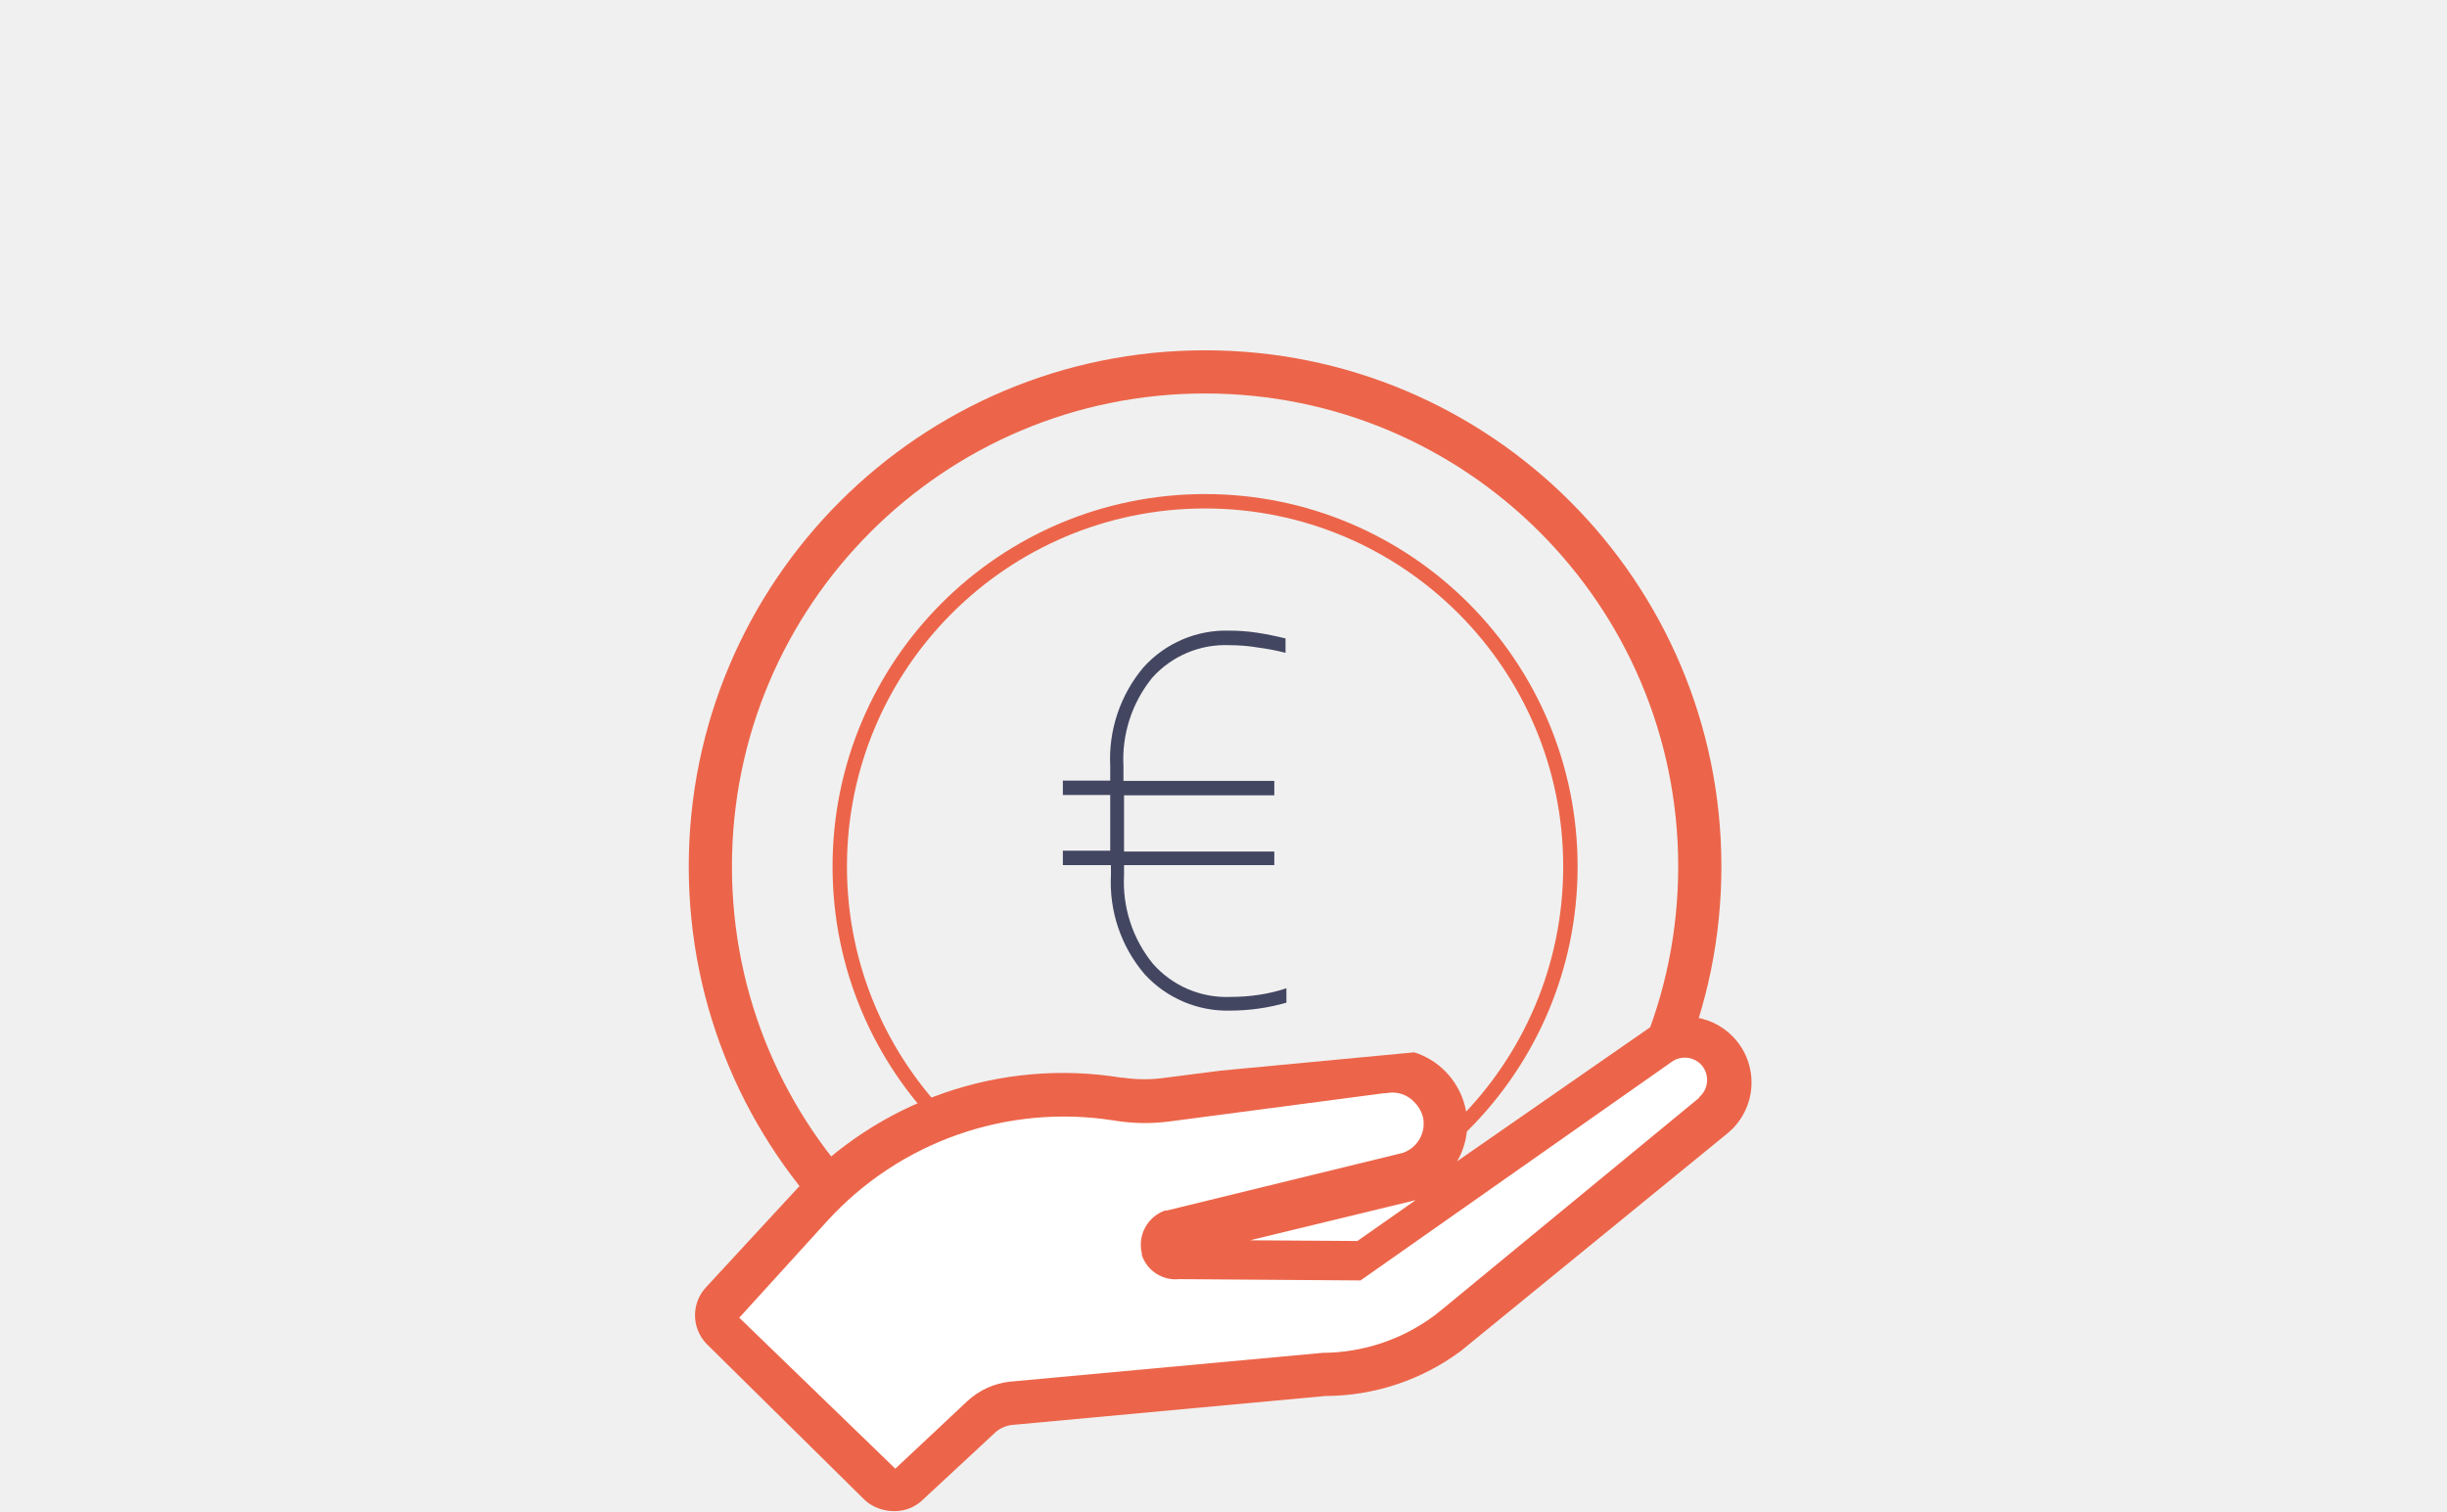
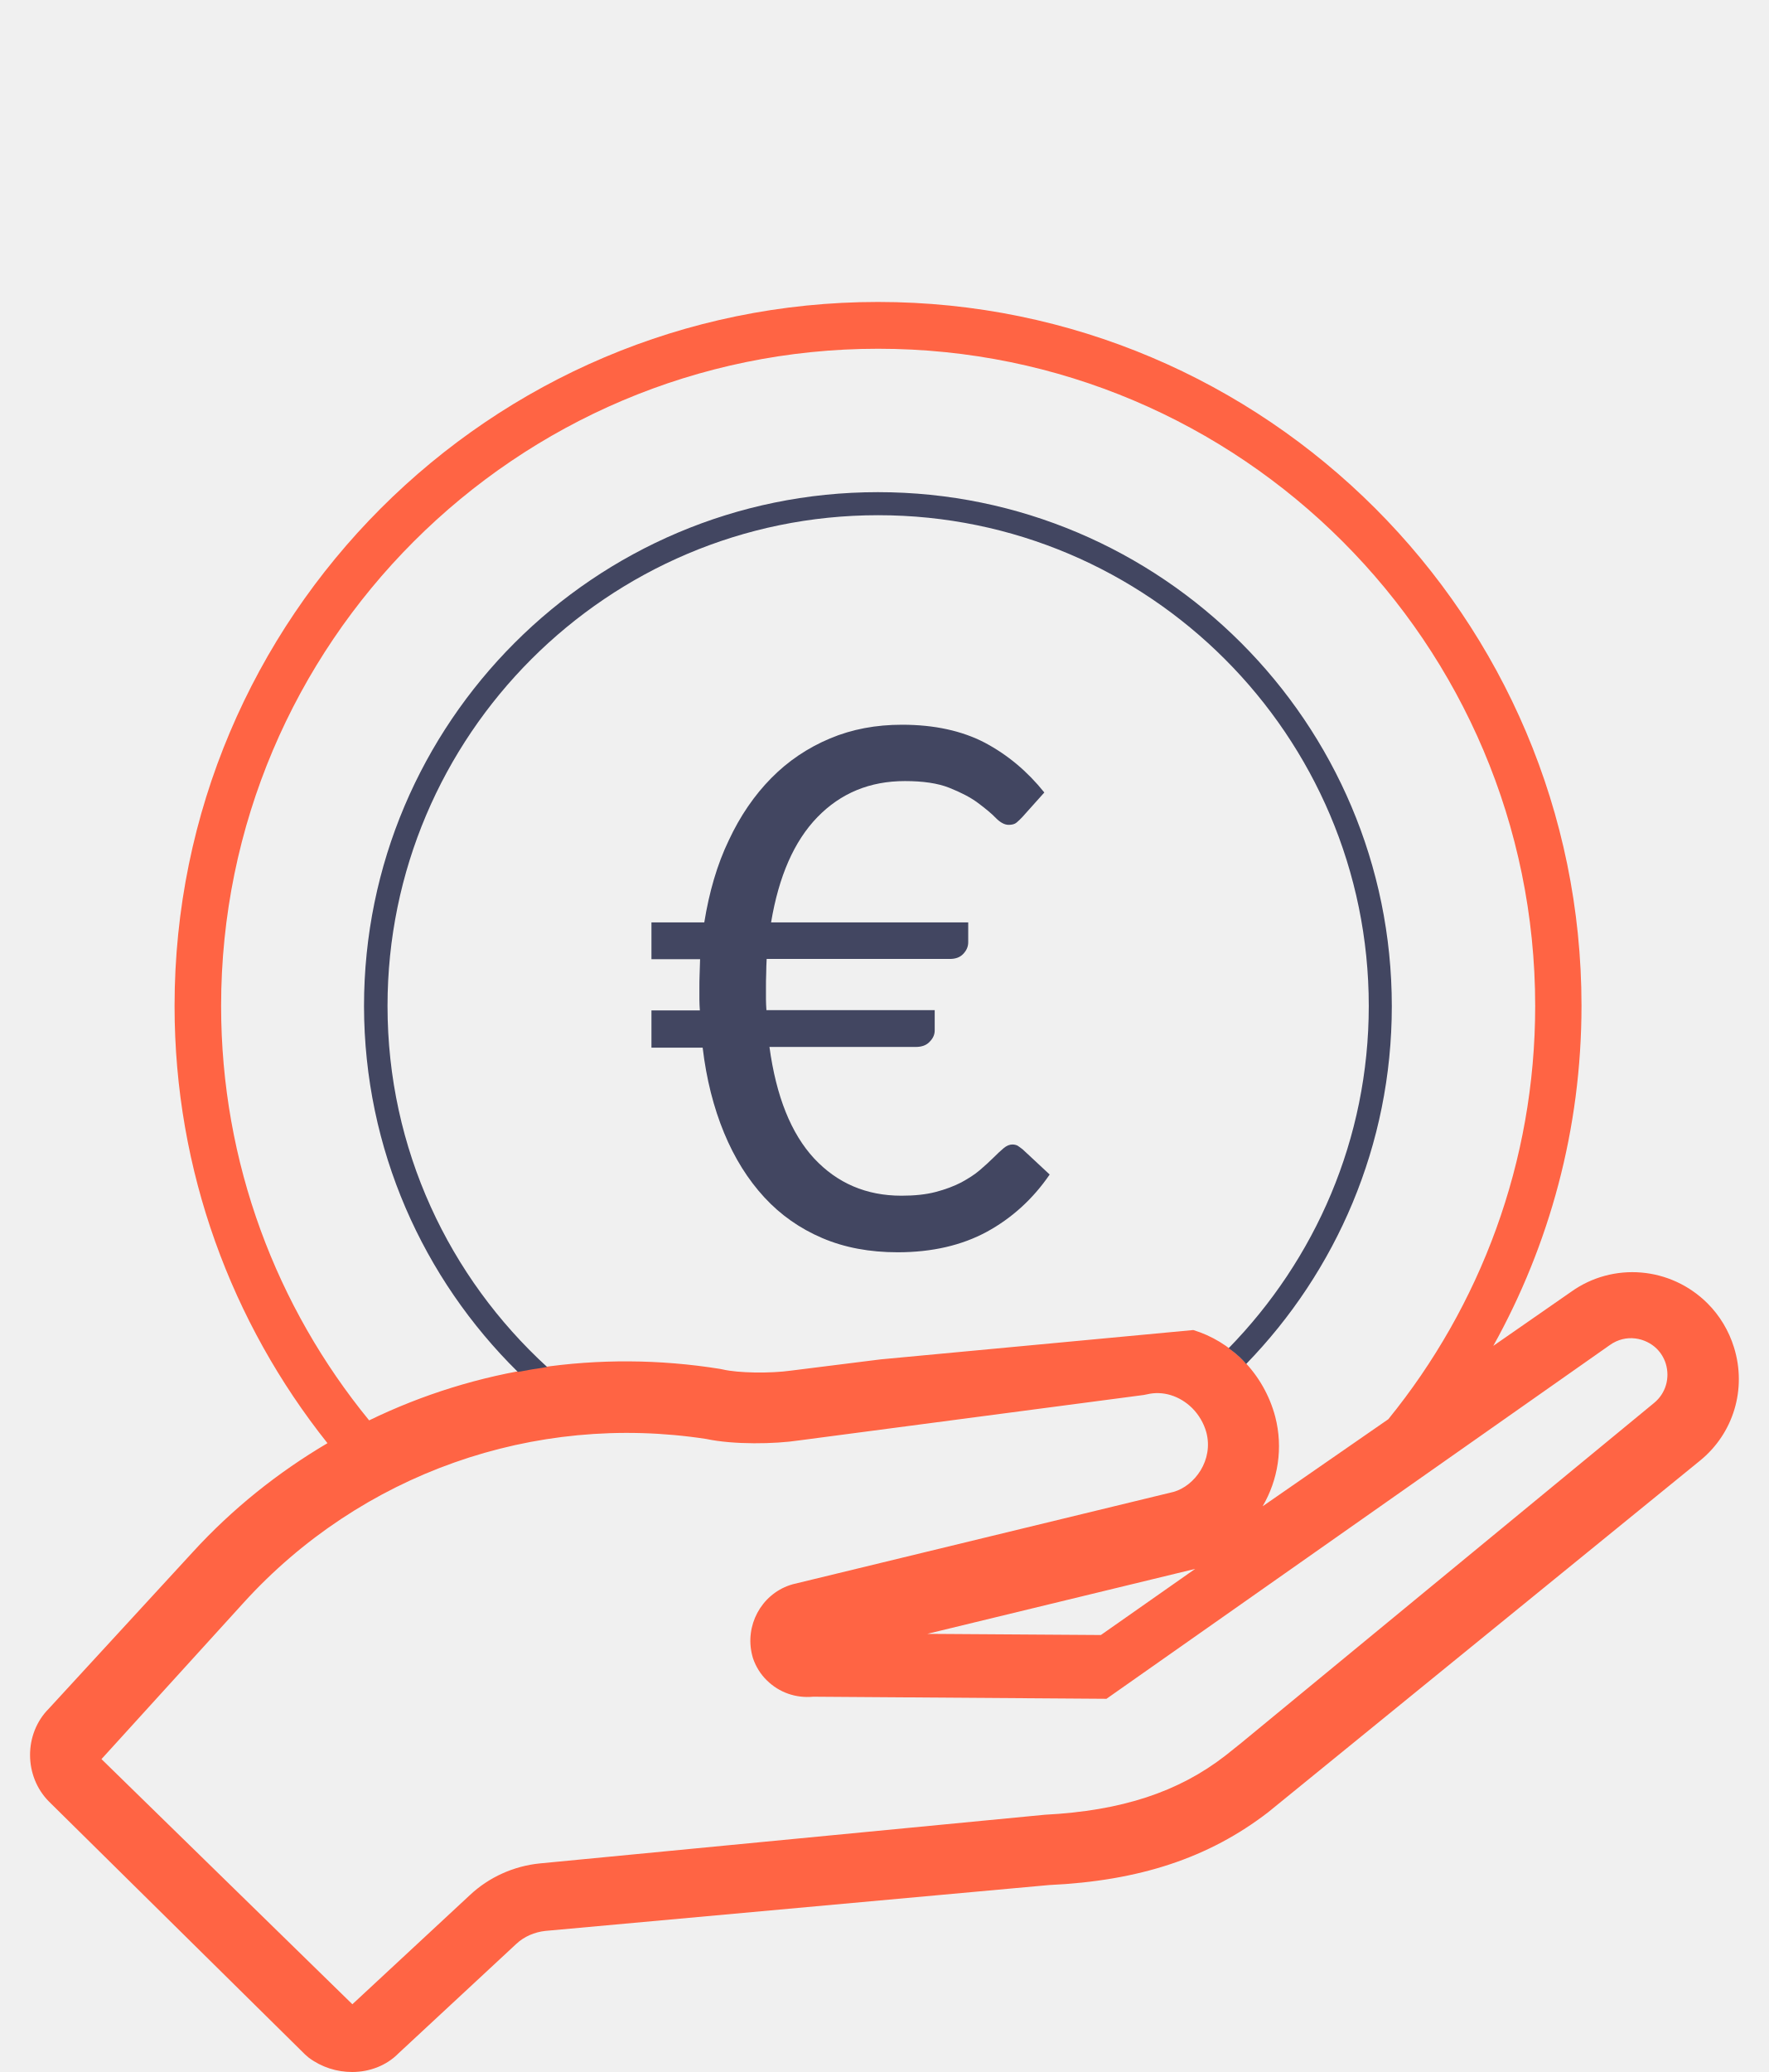
- <svg xmlns="http://www.w3.org/2000/svg" id="Calque_1" data-name="Calque 1" viewBox="0 0 170 105">
-   <defs>
-     <style>.cls-1,.cls-2,.cls-3{fill:none;}.cls-2,.cls-3{stroke:#ec654a;stroke-miterlimit:10;}.cls-2{stroke-width:3px;}.cls-4{fill:#434661;}.cls-5{fill:#ec654a;}.cls-6{fill:#fff;}</style>
-   </defs>
-   <rect class="cls-1" width="170" height="105" />
-   <circle class="cls-2" cx="83.72" cy="60.21" r="34.37" />
-   <circle class="cls-3" cx="83.72" cy="60.21" r="25.38" />
-   <path class="cls-4" d="M88.53,60.11H78.09v.69a9,9,0,0,0,2,6.16,6.81,6.81,0,0,0,5.4,2.31,13.22,13.22,0,0,0,2-.15,11.29,11.29,0,0,0,1.88-.45v1a14.16,14.16,0,0,1-3.87.55,7.78,7.78,0,0,1-6-2.55,9.83,9.83,0,0,1-2.32-6.87v-.69H73.84v-1h3.29V55.24H73.84v-1h3.29v-1a9.89,9.89,0,0,1,2.3-6.86,7.71,7.71,0,0,1,6-2.56,12.62,12.62,0,0,1,1.88.14q.93.14,2,.4v1A15.71,15.71,0,0,0,87.44,45a11.94,11.94,0,0,0-2-.17,6.81,6.81,0,0,0-5.39,2.26,9,9,0,0,0-2,6.17v1H88.53v1H78.09v3.91H88.53Z" />
-   <path class="cls-5" d="M84.83,74.39,81,74.88a10.18,10.18,0,0,1-3,0l-.1,0a25.24,25.24,0,0,0-22.66,7.86L49.1,89.39a2.86,2.86,0,0,0,0,4l11,10.86.15.13a3.11,3.11,0,0,0,1.87.62,2.8,2.8,0,0,0,2-.8l5.06-4.7A2.13,2.13,0,0,1,70.43,99l21.64-2a15.85,15.85,0,0,0,9.42-3.13L120,78.76a4.57,4.57,0,0,0,.35-6.77h0a4.55,4.55,0,0,0-5.87-.5l-13.25,9.2a5.11,5.11,0,0,0,.54-3.85,5.31,5.31,0,0,0-1.38-2.42,5.22,5.22,0,0,0-2.14-1.3" />
-   <path class="cls-6" d="M118.07,76.26,100.35,90.85l-.7.56A13.09,13.09,0,0,1,91.9,94L70.2,96a5.15,5.15,0,0,0-3,1.36l-5,4.69L51.36,91.56l6.1-6.71a22.25,22.25,0,0,1,19.89-7,13.13,13.13,0,0,0,4,.06l14.8-1.95.15,0a2.07,2.07,0,0,1,1.93.59,2.3,2.3,0,0,1,.61,1,2.14,2.14,0,0,1-1.4,2.56l-16.37,4-.13,0a2.53,2.53,0,0,0-1.61,3l0,.11a2.47,2.47,0,0,0,2.59,1.66l12.6.09,21.62-15.19a1.57,1.57,0,0,1,2,.15,1.57,1.57,0,0,1-.11,2.32Z" />
-   <polygon class="cls-6" points="98.35 83.39 94.3 86.23 86.84 86.18 98.35 83.39" />
+ <svg xmlns="http://www.w3.org/2000/svg" version="1.1" id="Calque_1" x="0px" y="0px" viewBox="0 0 760 890" style="enable-background:new 0 0 760 890;" xml:space="preserve">
+   <style type="text/css">
+ 	.st0{fill:#FF6444;}
+ 	.st1{fill:#424661;}
+ </style>
+   <g>
+     <path class="st0" d="M745,578.7c-2.2-7.1-6.1-13.6-11.3-18.8v0c-15.9-15.9-40.7-17.9-58.7-5l-33.4,23.2   c24.1-43.3,37.9-93.1,37.9-146.1c0-166.7-135.6-302.3-302.3-302.3S75,265.4,75,432.1c0,70.9,24.6,136.2,65.7,187.8   c-21.2,12.5-40.8,28.1-57.9,46.8L21,733.9c-10.8,10.8-10.8,29.1,0.1,40l110,108.6l1.5,1.3c5.6,4.2,12.2,6.2,18.7,6.2   c7.4,0,14.7-2.7,19.9-8l50.6-47c3.4-3.2,7.9-5.1,12.5-5.6l216.4-19.7c38.9-1.8,68.8-11.7,94.2-31.3l185.4-150.9   C744.8,615.8,750.6,596.6,745,578.7z M95,432.1c0-155.6,126.6-282.3,282.3-282.3s282.3,126.6,282.3,282.3   c0,67.2-23.7,129-63.1,177.5L542.5,647c6.6-11.3,8.9-25,5.4-38.5c-2.4-9.1-7.2-17.5-13.8-24.2c-6.2-6.2-13.5-10.6-21.4-13   l-134.3,12.6l-38.3,4.8c-9.1,1.3-23,1.1-29.7-0.5l-1-0.2c-52.3-8.4-104.7-0.3-150.8,22.1C118.9,561.6,95,499.6,95,432.1z    M710.7,602.6L533.5,748.5l-7,5.6c-20.1,15.6-44.5,23.7-77.6,25.4L232,800.4c-11.2,1.1-21.9,5.9-30.1,13.6l-50.5,46.9L43.6,755.6   l61-67.1c50.4-55.5,124.8-81.8,198.9-70.4c11.8,2.5,29.4,2.2,39.9,0.6l148-19.5l1.5-0.3c6.7-1.6,13.9,0.6,19.3,5.9   c2.9,2.9,5,6.5,6.1,10.4c3.2,12-5,23-14,25.6l-163.7,39.7l-1.3,0.4c-12.3,4.2-19.4,17.4-16.1,30.2l0.3,1.1c1.2,3.6,3.3,7,6,9.6   c5.3,5.2,12.4,7.7,19.9,7l126,0.9l216.2-151.9c7.1-5.1,15.5-3.1,20.2,1.5c1.8,1.8,3.1,3.9,3.9,6.4   C717.6,591.9,715.7,598.5,710.7,602.6z M513.5,673.9L473,702.3l-74.6-0.5L513.5,673.9z" />
+     <path class="st1" d="M222.5,589.3c4.2-0.8,8.3-1.5,12.6-2.1c-42.1-38.5-68.6-93.7-68.6-155.1c0-116.2,94.6-210.8,210.8-210.8   c116.2,0,210.8,94.6,210.8,210.8c0,57.2-23.1,109-60.2,147c2.2,1.6,4.3,3.3,6.2,5.3c0.5,0.5,0.9,1,1.3,1.5   c38.7-39.8,62.6-94,62.6-153.7c0-121.7-99-220.8-220.8-220.8s-220.8,99-220.8,220.8C156.5,493.6,181.8,549.2,222.5,589.3z" />
+     <g>
+       <path class="st1" d="M279.8,396.2h22.8c2.1-13,5.5-24.8,10.5-35.2c4.9-10.5,11-19.4,18.3-26.8c7.3-7.4,15.7-13,25.2-17    s19.8-5.9,31-5.9c13.8,0,25.7,2.6,35.5,7.7c9.8,5.2,18.3,12.3,25.6,21.4l-9.4,10.5c-0.8,0.9-1.7,1.7-2.5,2.4c-0.8,0.7-2,1-3.4,1    c-1.8,0-3.6-1-5.5-2.9c-1.9-2-4.5-4.1-7.7-6.5c-3.2-2.4-7.3-4.5-12.3-6.5c-5-2-11.4-2.9-19.1-2.9c-15.1,0-27.6,5.2-37.6,15.5    c-10,10.3-16.6,25.4-19.9,45.2h84.7v8.5c0,1.9-0.7,3.5-2.1,5c-1.4,1.5-3.3,2.2-5.8,2.2h-78.7c-0.1,2.1-0.2,4.1-0.2,6.2    c-0.1,2.1-0.1,4.2-0.1,6.4c0,1.7,0,3.3,0,4.8c0,1.5,0.1,3.1,0.2,4.6h72.3v8.7c0,1.8-0.7,3.4-2.2,4.9c-1.4,1.5-3.4,2.2-5.9,2.2    h-62.9c2.9,21.3,9.3,37.2,19.2,47.9c9.9,10.6,22.4,16,37.5,16c5.6,0,10.5-0.5,14.7-1.6c4.2-1.1,7.9-2.5,11-4.1    c3.1-1.7,5.8-3.4,8-5.3c2.2-1.9,4.2-3.7,5.8-5.3c1.7-1.7,3.1-3,4.4-4.1c1.3-1.1,2.6-1.6,3.8-1.6c0.8,0,1.6,0.2,2.2,0.5    c0.6,0.4,1.3,0.9,2.2,1.6l11.6,10.8c-7.2,10.5-16.2,18.7-27,24.6c-10.7,5.8-23.5,8.8-38.3,8.8c-12,0-22.8-2-32.4-6.1    s-17.9-9.9-24.9-17.5c-7-7.6-12.8-16.8-17.3-27.7c-4.5-10.9-7.6-23.1-9.2-36.6h-22V434h20.8c-0.1-1.5-0.2-3.1-0.2-4.6    c0-1.5,0-3.1,0-4.8c0-2.1,0-4.2,0.1-6.3c0.1-2.1,0.1-4.2,0.2-6.3h-20.9V396.2z" />
+     </g>
+   </g>
</svg>
